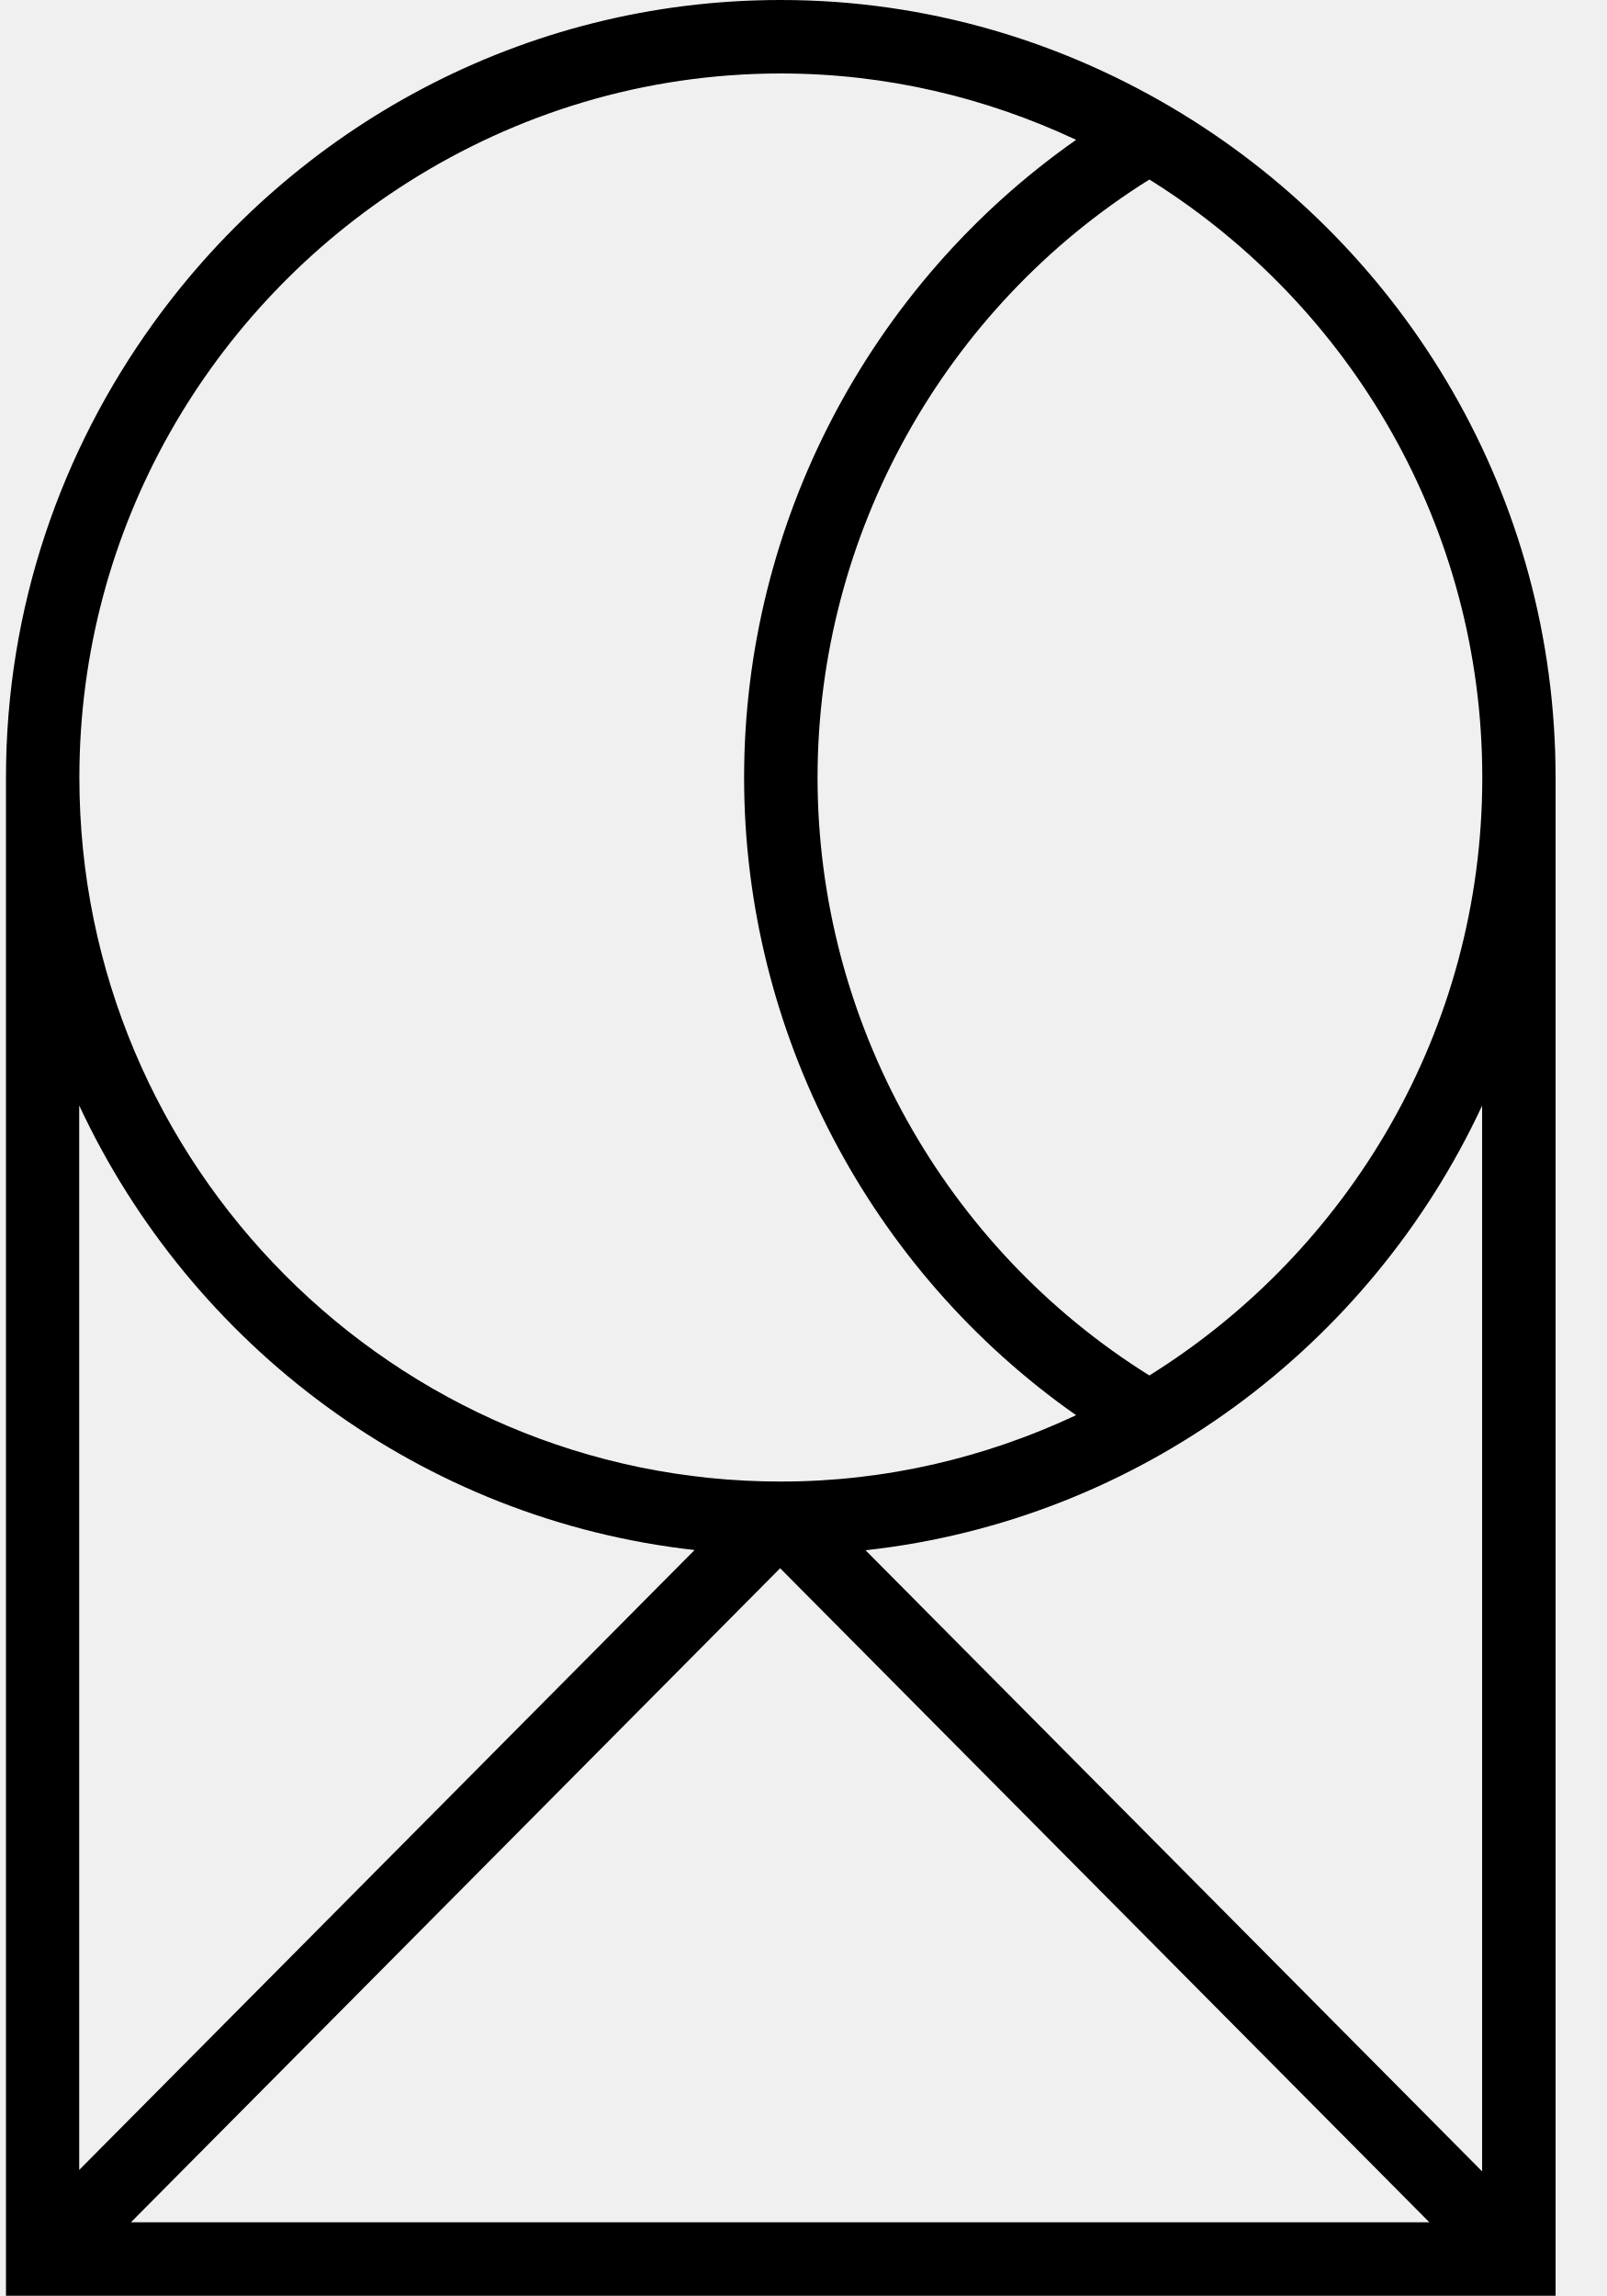
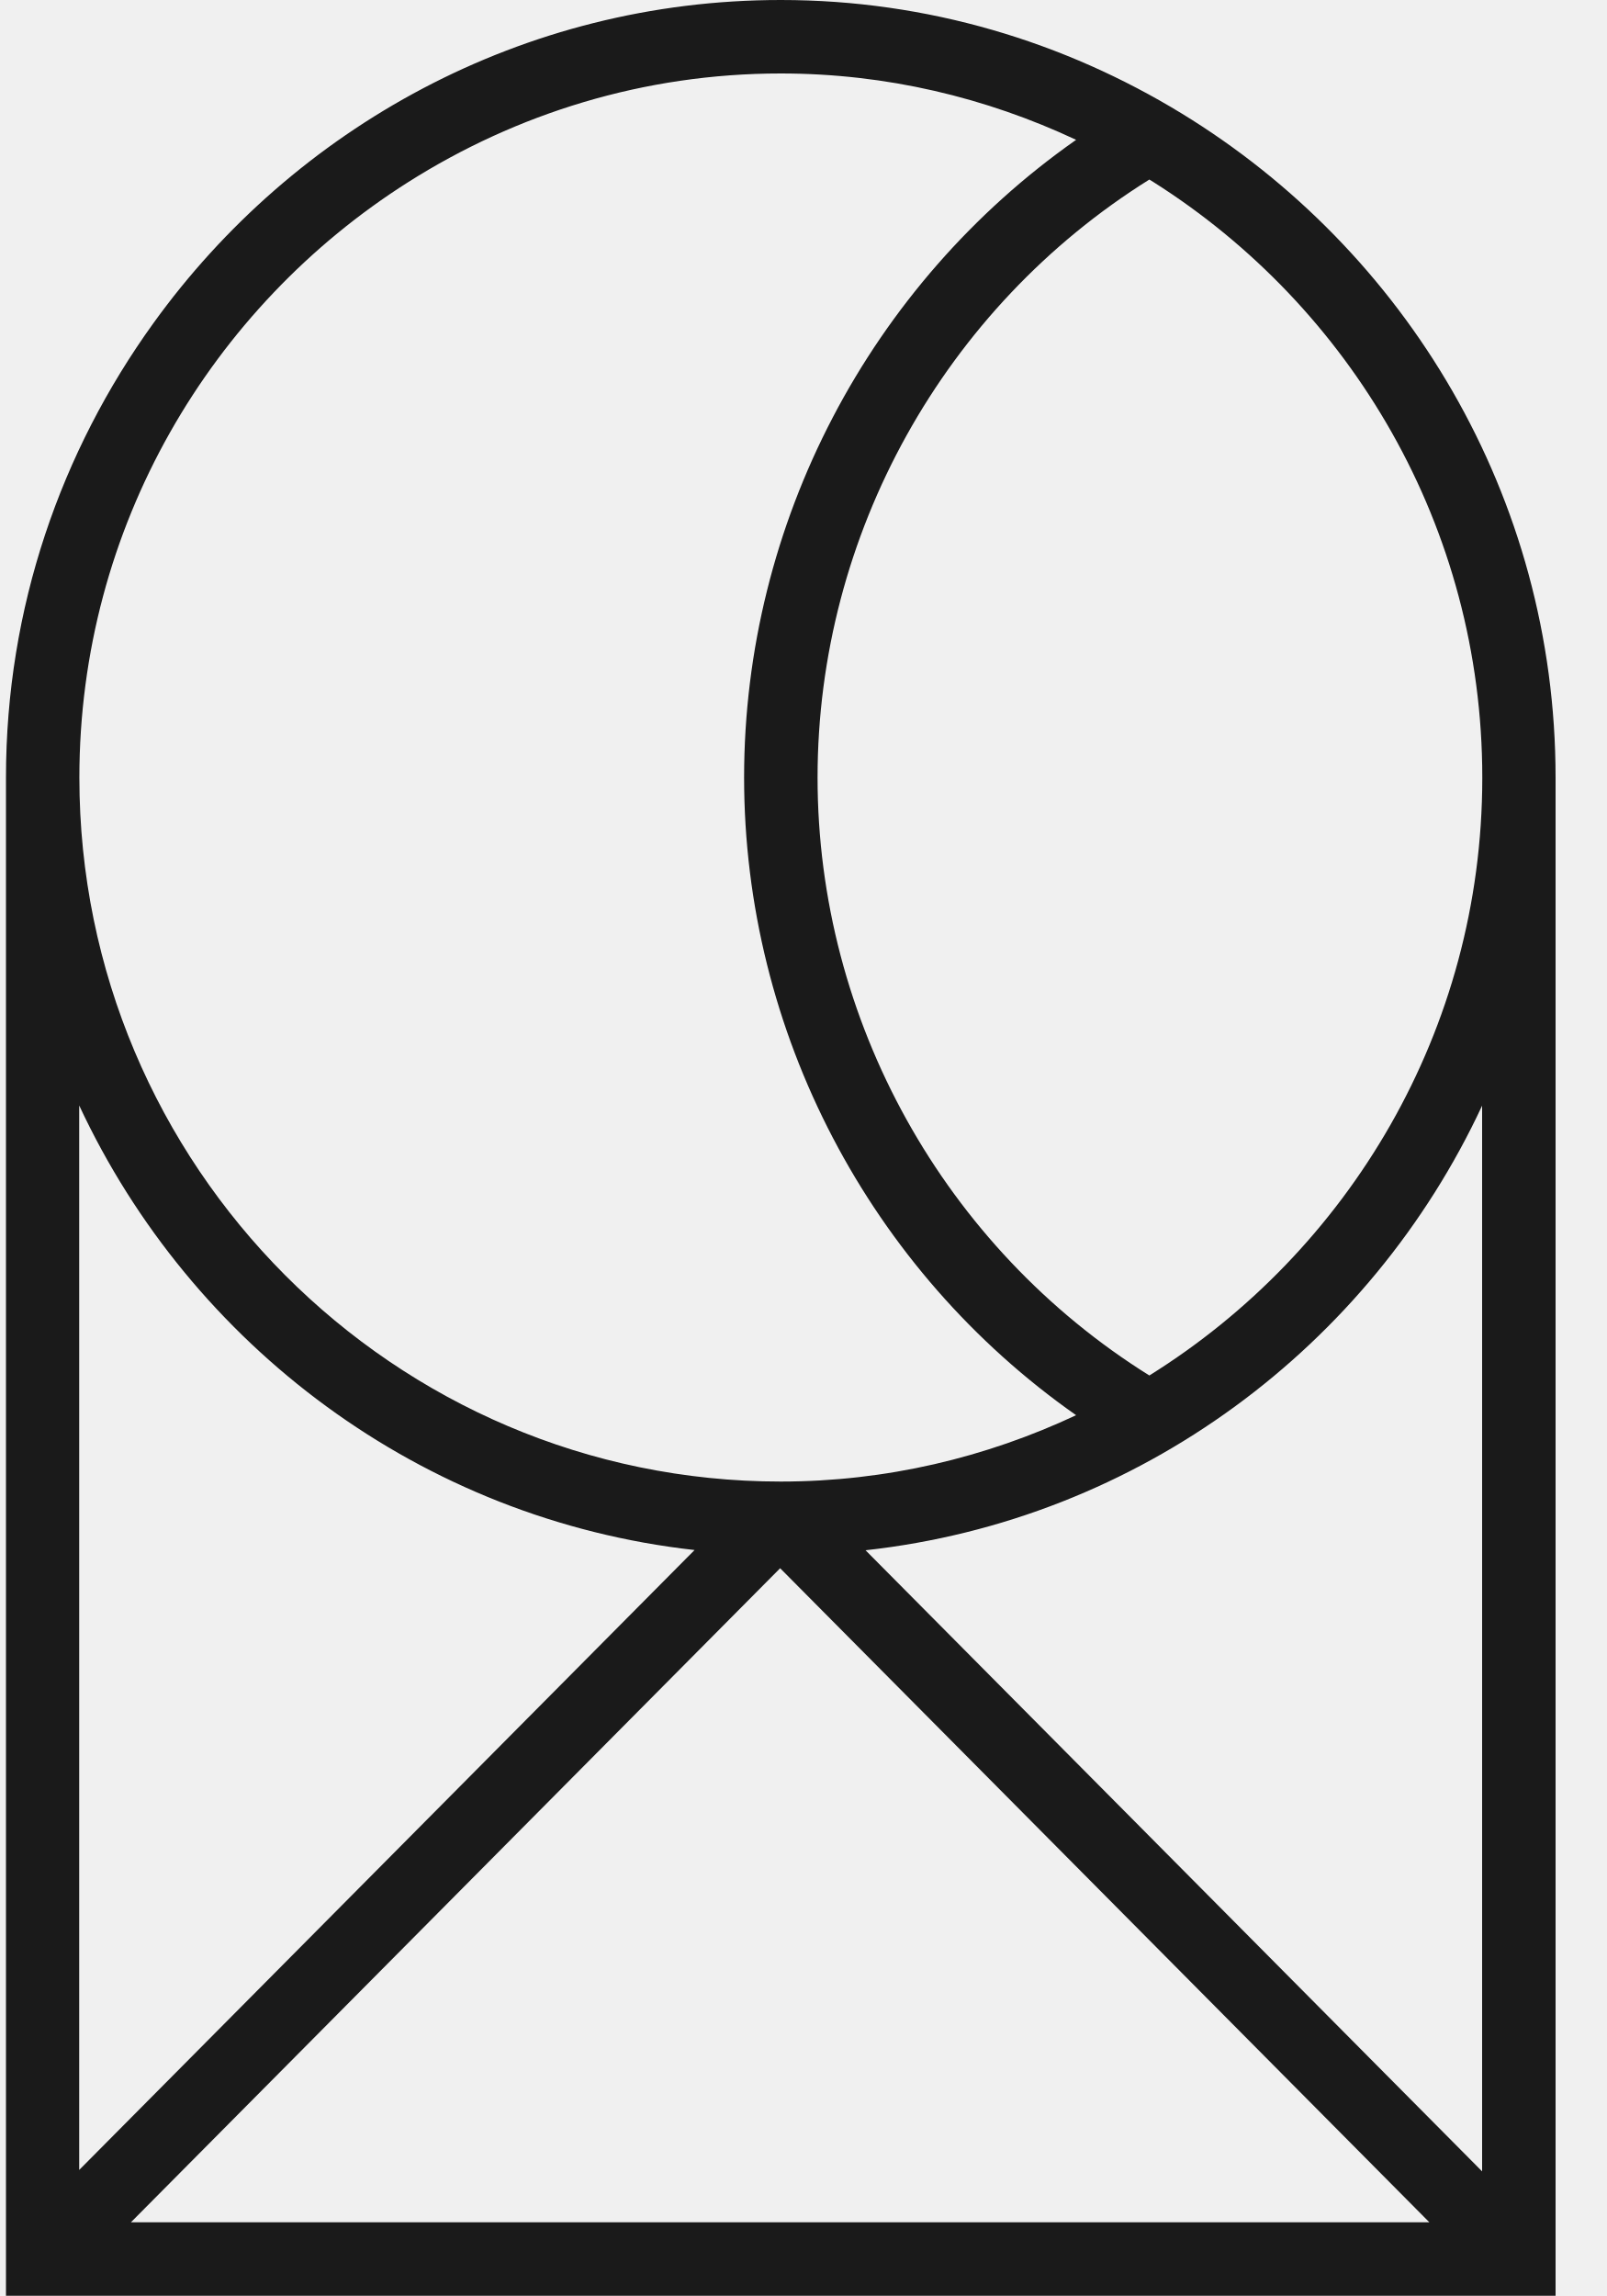
<svg xmlns="http://www.w3.org/2000/svg" width="28" height="40" viewBox="0 0 28 40" fill="none">
  <g clip-path="url(#clip0_633_19570)">
-     <path d="M27.104 13.546C27.104 8.643 24.485 4.356 20.588 1.976C18.549 0.731 16.163 0 13.604 0C9.106 0 5.125 2.227 2.673 5.63C1.064 7.86 0.104 10.588 0.104 13.546V39.996H27.104V13.559C27.104 13.556 27.104 13.549 27.104 13.546ZM12.102 27.004L1.38 37.804V19.259C3.332 23.445 7.341 26.472 12.102 27.004ZM13.593 27.321L24.905 38.716H2.281L13.593 27.321ZM13.604 25.811C6.866 25.811 1.383 20.31 1.383 13.546C1.383 9.179 3.679 5.348 7.112 3.173C8.995 1.98 11.218 1.28 13.604 1.28C15.445 1.28 17.182 1.701 18.75 2.436C15.157 4.955 12.965 9.109 12.965 13.546C12.965 17.982 15.157 22.136 18.75 24.655C17.182 25.39 15.445 25.811 13.604 25.811ZM20.026 23.963C16.454 21.733 14.245 17.78 14.245 13.546C14.245 9.311 16.454 5.358 20.026 3.128C20.05 3.142 20.074 3.156 20.099 3.173C23.535 5.348 25.827 9.179 25.827 13.546V13.559C25.824 17.951 23.497 21.799 20.026 23.963ZM25.827 37.832L15.081 27.008C19.852 26.482 23.872 23.452 25.824 19.262V37.832H25.827Z" fill="black" />
+     <path d="M27.104 13.546C27.104 8.643 24.485 4.356 20.588 1.976C18.549 0.731 16.163 0 13.604 0C9.106 0 5.125 2.227 2.673 5.63C1.064 7.86 0.104 10.588 0.104 13.546V39.996H27.104V13.559C27.104 13.556 27.104 13.549 27.104 13.546ZM12.102 27.004L1.38 37.804V19.259C3.332 23.445 7.341 26.472 12.102 27.004ZM13.593 27.321L24.905 38.716H2.281L13.593 27.321ZM13.604 25.811C6.866 25.811 1.383 20.31 1.383 13.546C1.383 9.179 3.679 5.348 7.112 3.173C8.995 1.98 11.218 1.28 13.604 1.28C15.445 1.28 17.182 1.701 18.75 2.436C15.157 4.955 12.965 9.109 12.965 13.546C12.965 17.982 15.157 22.136 18.75 24.655C17.182 25.39 15.445 25.811 13.604 25.811ZM20.026 23.963C16.454 21.733 14.245 17.78 14.245 13.546C14.245 9.311 16.454 5.358 20.026 3.128C20.05 3.142 20.074 3.156 20.099 3.173C23.535 5.348 25.827 9.179 25.827 13.546V13.559C25.824 17.951 23.497 21.799 20.026 23.963ZM25.827 37.832L15.081 27.008C19.852 26.482 23.872 23.452 25.824 19.262V37.832H25.827Z" fill="#1a1a1a" />
  </g>
  <defs>
    <clipPath id="clip0_633_19570">
      <rect width="27" height="40" fill="white" transform="translate(0.103516)" />
    </clipPath>
  </defs>
</svg>
